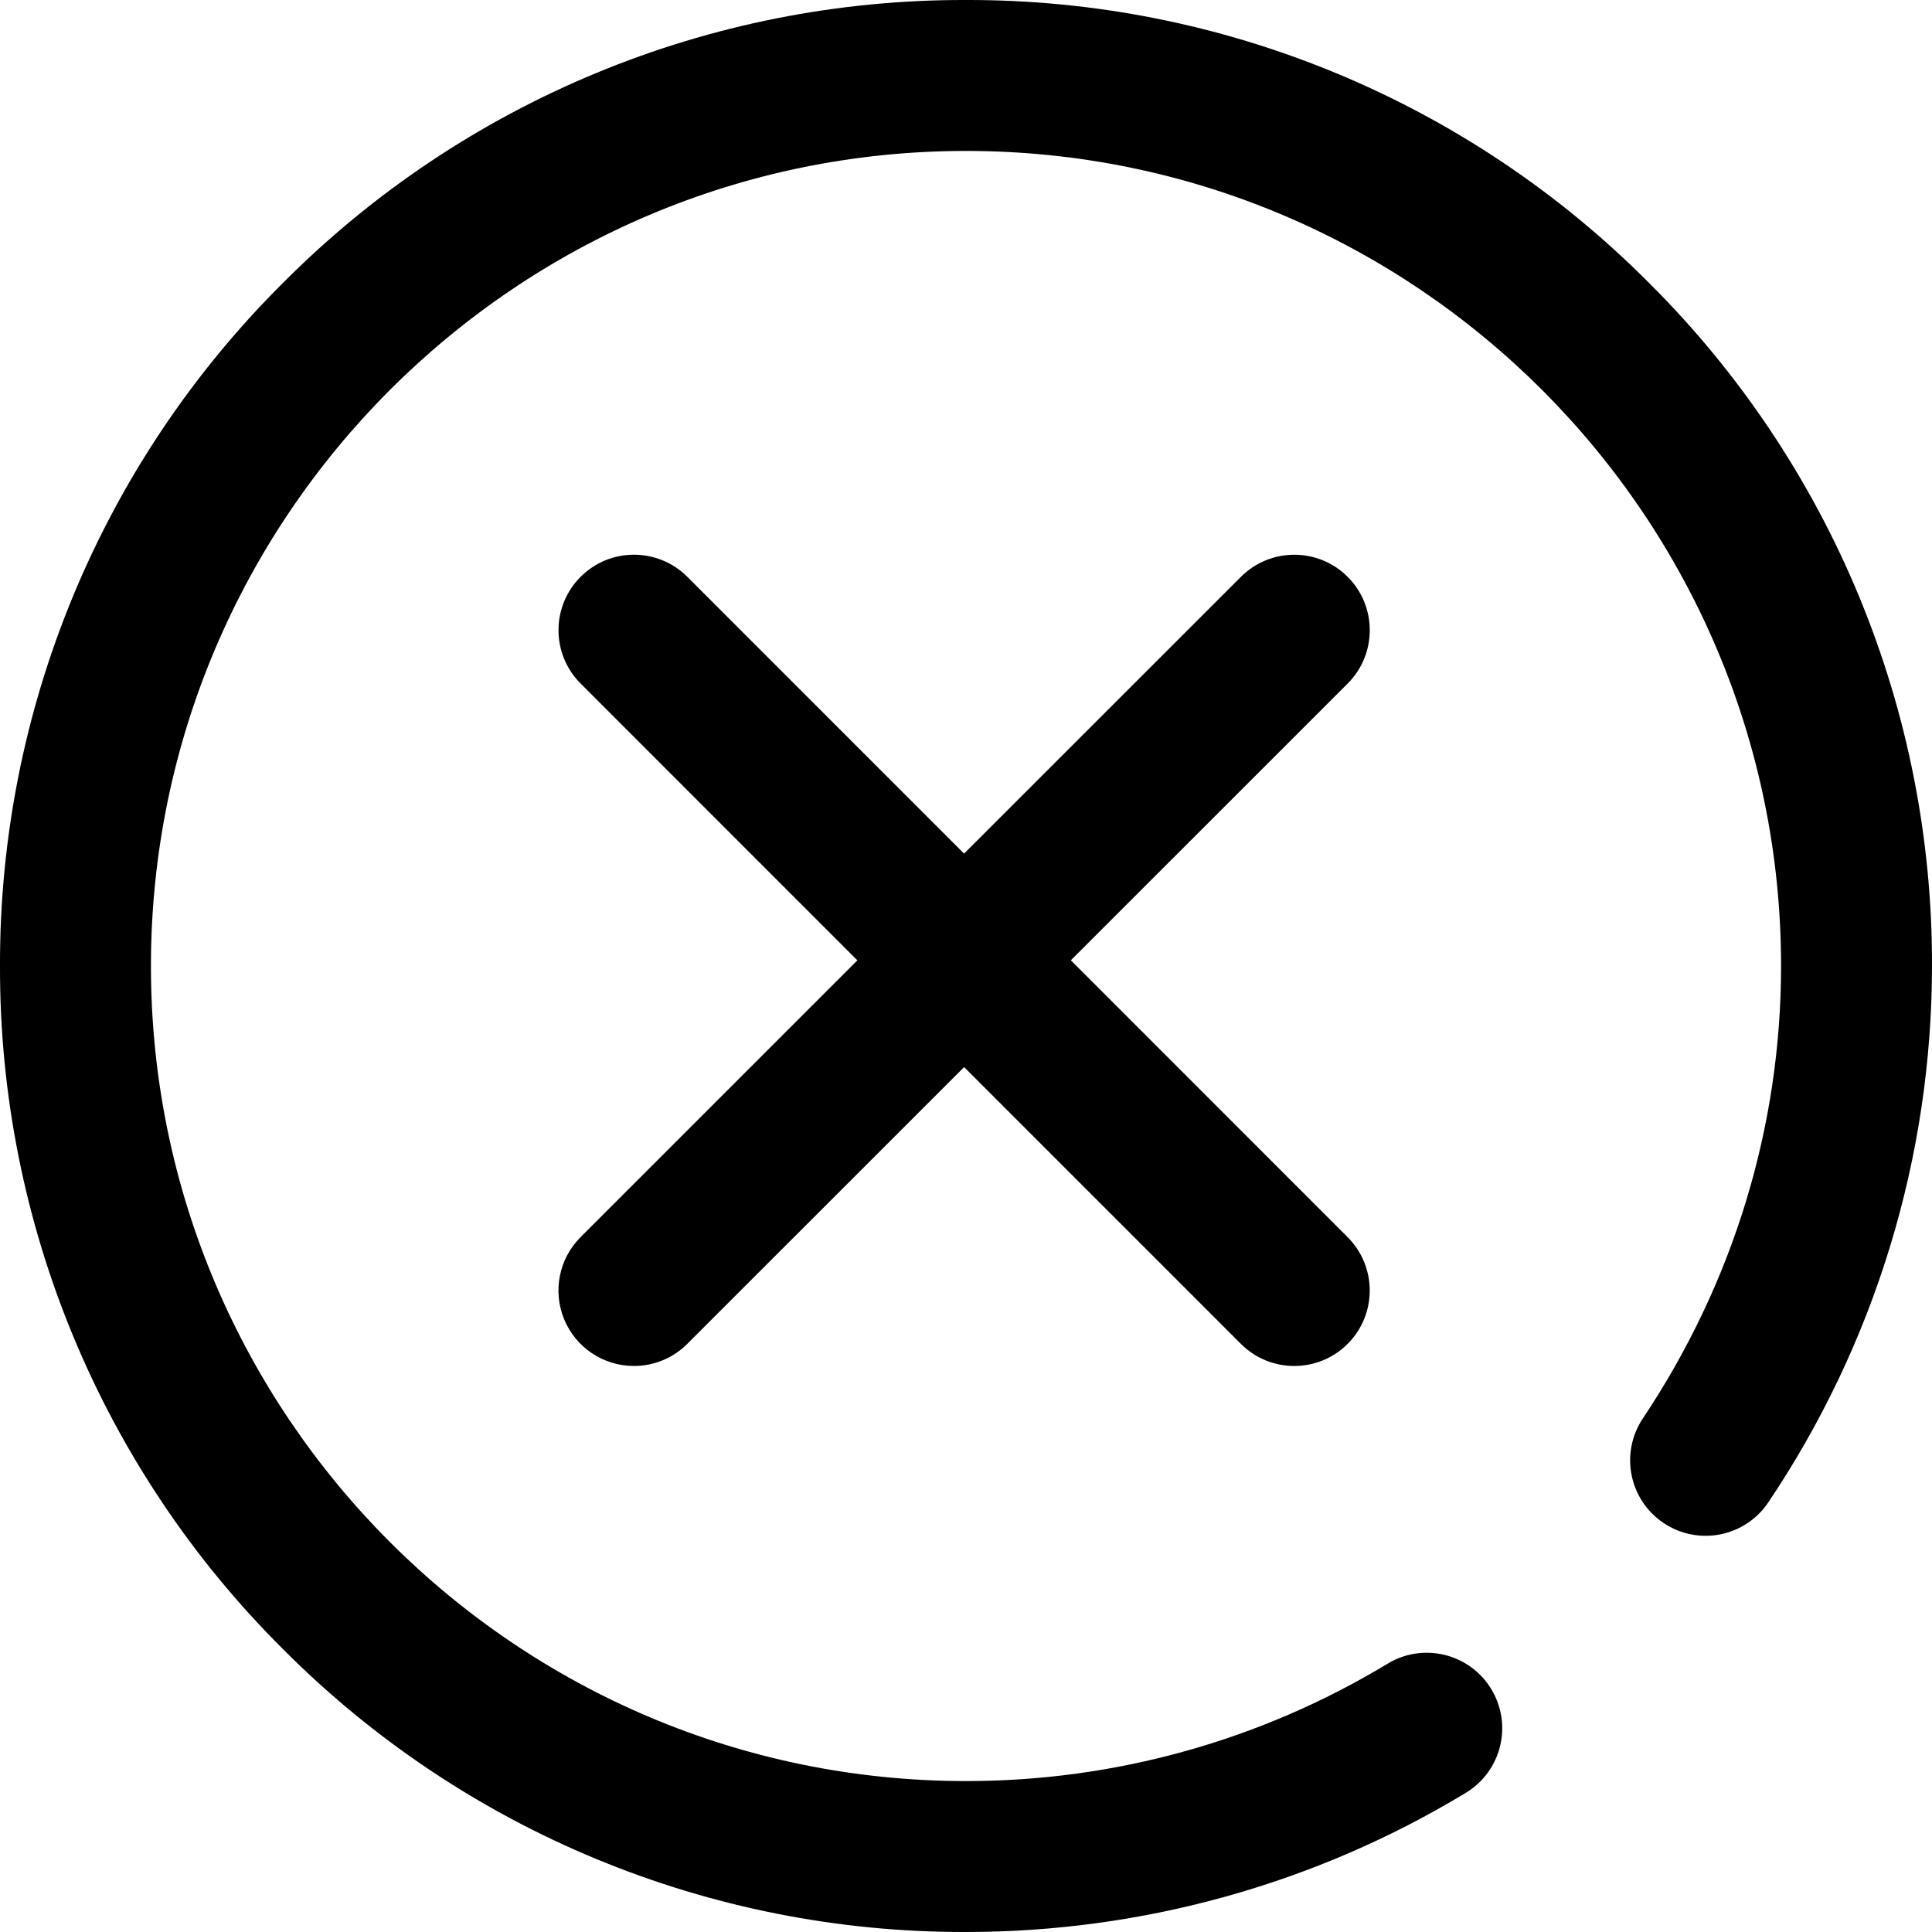
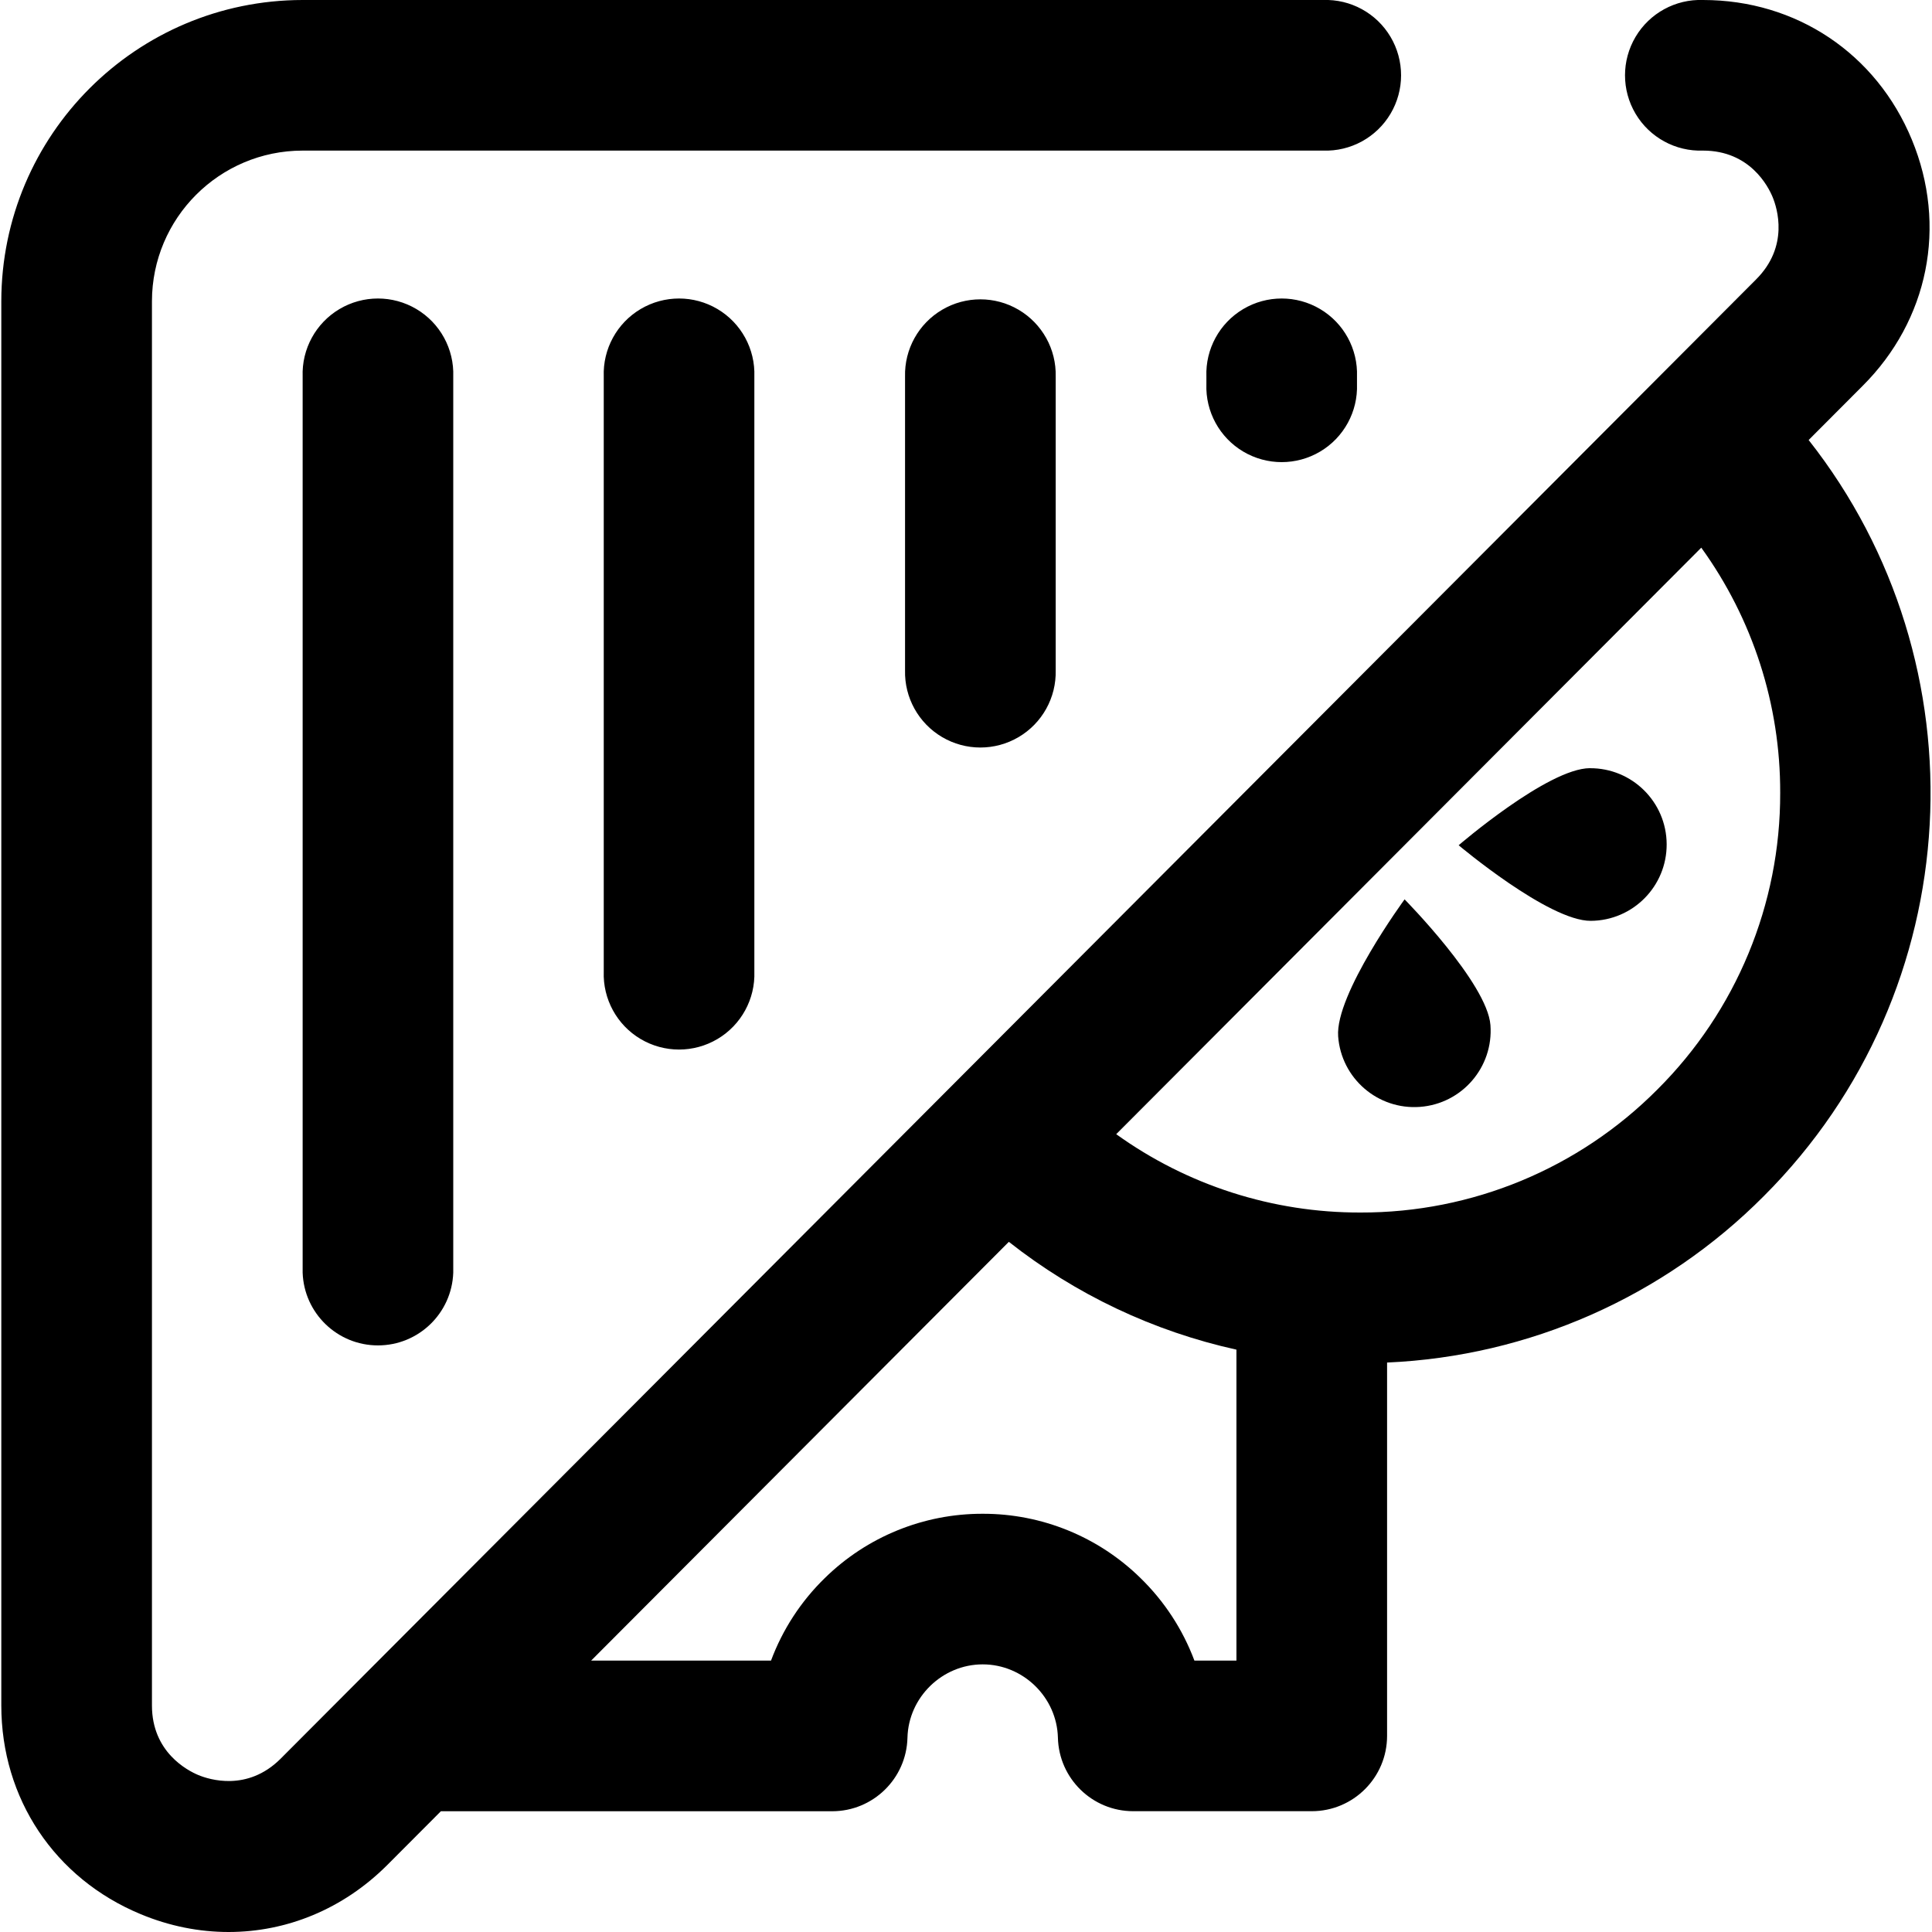
<svg xmlns="http://www.w3.org/2000/svg" width="40" height="40" viewBox="0 0 40 40" fill="none">
-   <path d="M27.902 14.152l-5.731 5.73 5.73 5.732a1.562 1.562 0 1 1-2.209 2.21l-5.731-5.731-5.731 5.73a1.557 1.557 0 0 1-1.105.458 1.562 1.562 0 0 1-1.105-2.667l5.731-5.731-5.73-5.731a1.562 1.562 0 1 1 2.209-2.21l5.73 5.731 5.732-5.73a1.562 1.562 0 1 1 2.21 2.209zm6.24-8.294A19.87 19.87 0 0 0 20 0 19.87 19.87 0 0 0 5.858 5.858 19.87 19.87 0 0 0 0 20a19.87 19.87 0 0 0 5.858 14.142A19.87 19.87 0 0 0 20 40c3.657 0 7.236-.997 10.349-2.882a1.562 1.562 0 1 0-1.62-2.673A16.847 16.847 0 0 1 20 36.875c-9.305 0-16.875-7.57-16.875-16.875S10.695 3.125 20 3.125 36.875 10.695 36.875 20c0 3.327-.99 6.566-2.861 9.366a1.562 1.562 0 1 0 2.598 1.737A19.924 19.924 0 0 0 40 20a19.87 19.87 0 0 0-5.858-14.142z" fill="#000" />
+   <path d="M37.446 9.11l1.115-1.118c1.367-1.362 1.76-3.316 1.022-5.1C38.847 1.108 37.19 0 35.26 0a1.56 1.56 0 1 0 0 3.118c.968 0 1.348.738 1.441.964.093.226.345 1.017-.344 1.704L5.806 36.416c-.685.68-1.474.428-1.699.335-.225-.094-.961-.475-.961-1.44V6.237a3.122 3.122 0 0 1 3.118-3.119h21.128a1.56 1.56 0 1 0 0-3.118H6.264A6.244 6.244 0 0 0 .027 6.237V35.31c0 1.926 1.105 3.582 2.884 4.32.597.249 1.214.37 1.822.37 1.202 0 2.368-.474 3.277-1.379L9.128 37.5h8.101a1.56 1.56 0 0 0 1.559-1.521c.02-.838.72-1.52 1.558-1.52.838 0 1.537.682 1.557 1.52a1.56 1.56 0 0 0 1.559 1.52h3.696a1.56 1.56 0 0 0 1.56-1.559v-7.73a11.723 11.723 0 0 0 7.8-3.446c4.27-4.27 4.578-11.023.928-15.654zM25.599 34.381h-.87a4.668 4.668 0 0 0-1.115-1.708 4.65 4.65 0 0 0-3.268-1.332 4.65 4.65 0 0 0-3.27 1.332 4.653 4.653 0 0 0-1.113 1.708h-3.724l8.648-8.67a11.684 11.684 0 0 0 4.712 2.232v6.438zm8.713-11.822a8.632 8.632 0 0 1-6.144 2.545 8.624 8.624 0 0 1-5.058-1.622l12.113-12.143a8.625 8.625 0 0 1 1.634 5.075 8.632 8.632 0 0 1-2.545 6.145z" fill="#000" />
+   <path d="M32.916 15.904C32.044 15.91 30.2 17.5 30.2 17.5s1.863 1.57 2.735 1.565a1.58 1.58 0 0 0-.017-3.16zm-3.836 2.717s-1.44 1.965-1.375 2.836a1.58 1.58 0 1 0 3.153-.233c-.065-.87-1.777-2.603-1.777-2.603zM12.5 7.796v12.318a1.56 1.56 0 1 0 3.118 0V7.796a1.56 1.56 0 1 0-3.118 0zm12.477 0v.156a1.56 1.56 0 1 0 3.118 0v-.156a1.56 1.56 0 1 0-3.118 0zm-18.711 0v18.555a1.56 1.56 0 0 0 3.118 0V7.796a1.56 1.56 0 1 0-3.118 0zm12.472 0v6.081a1.56 1.56 0 1 0 3.119 0v-6.08a1.56 1.56 0 1 0-3.119 0z" fill="#000" />
</svg>
